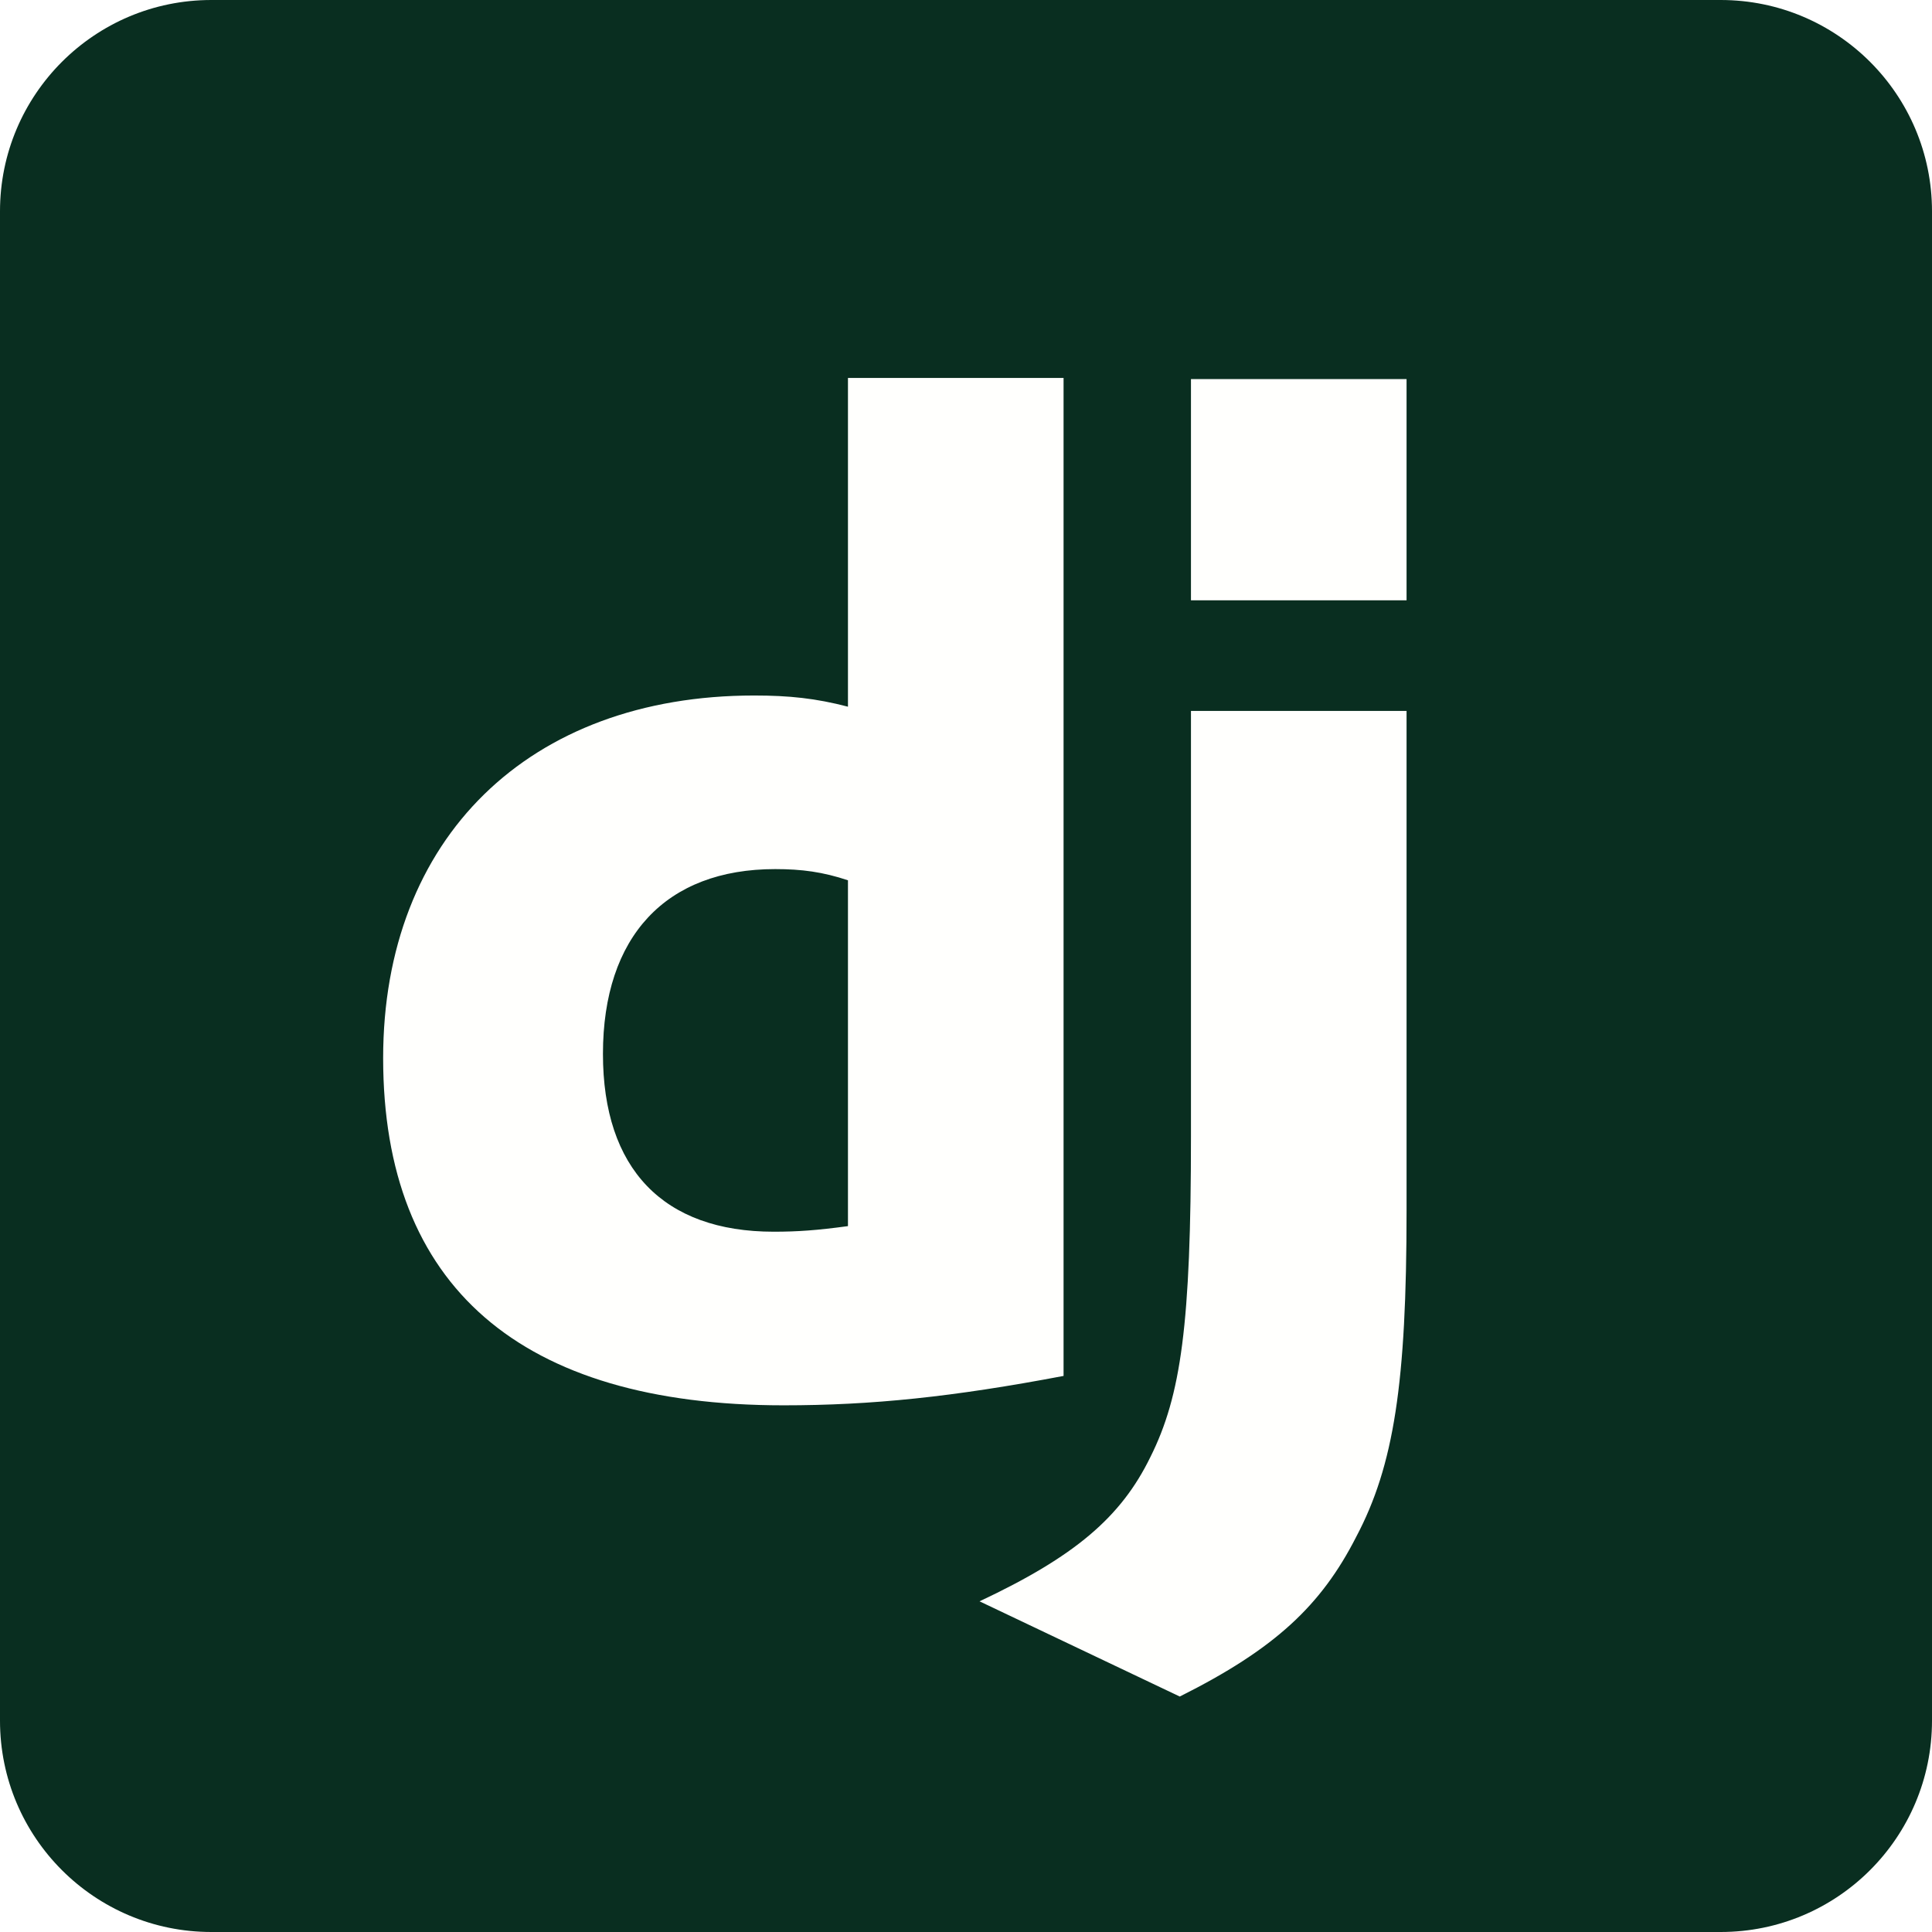
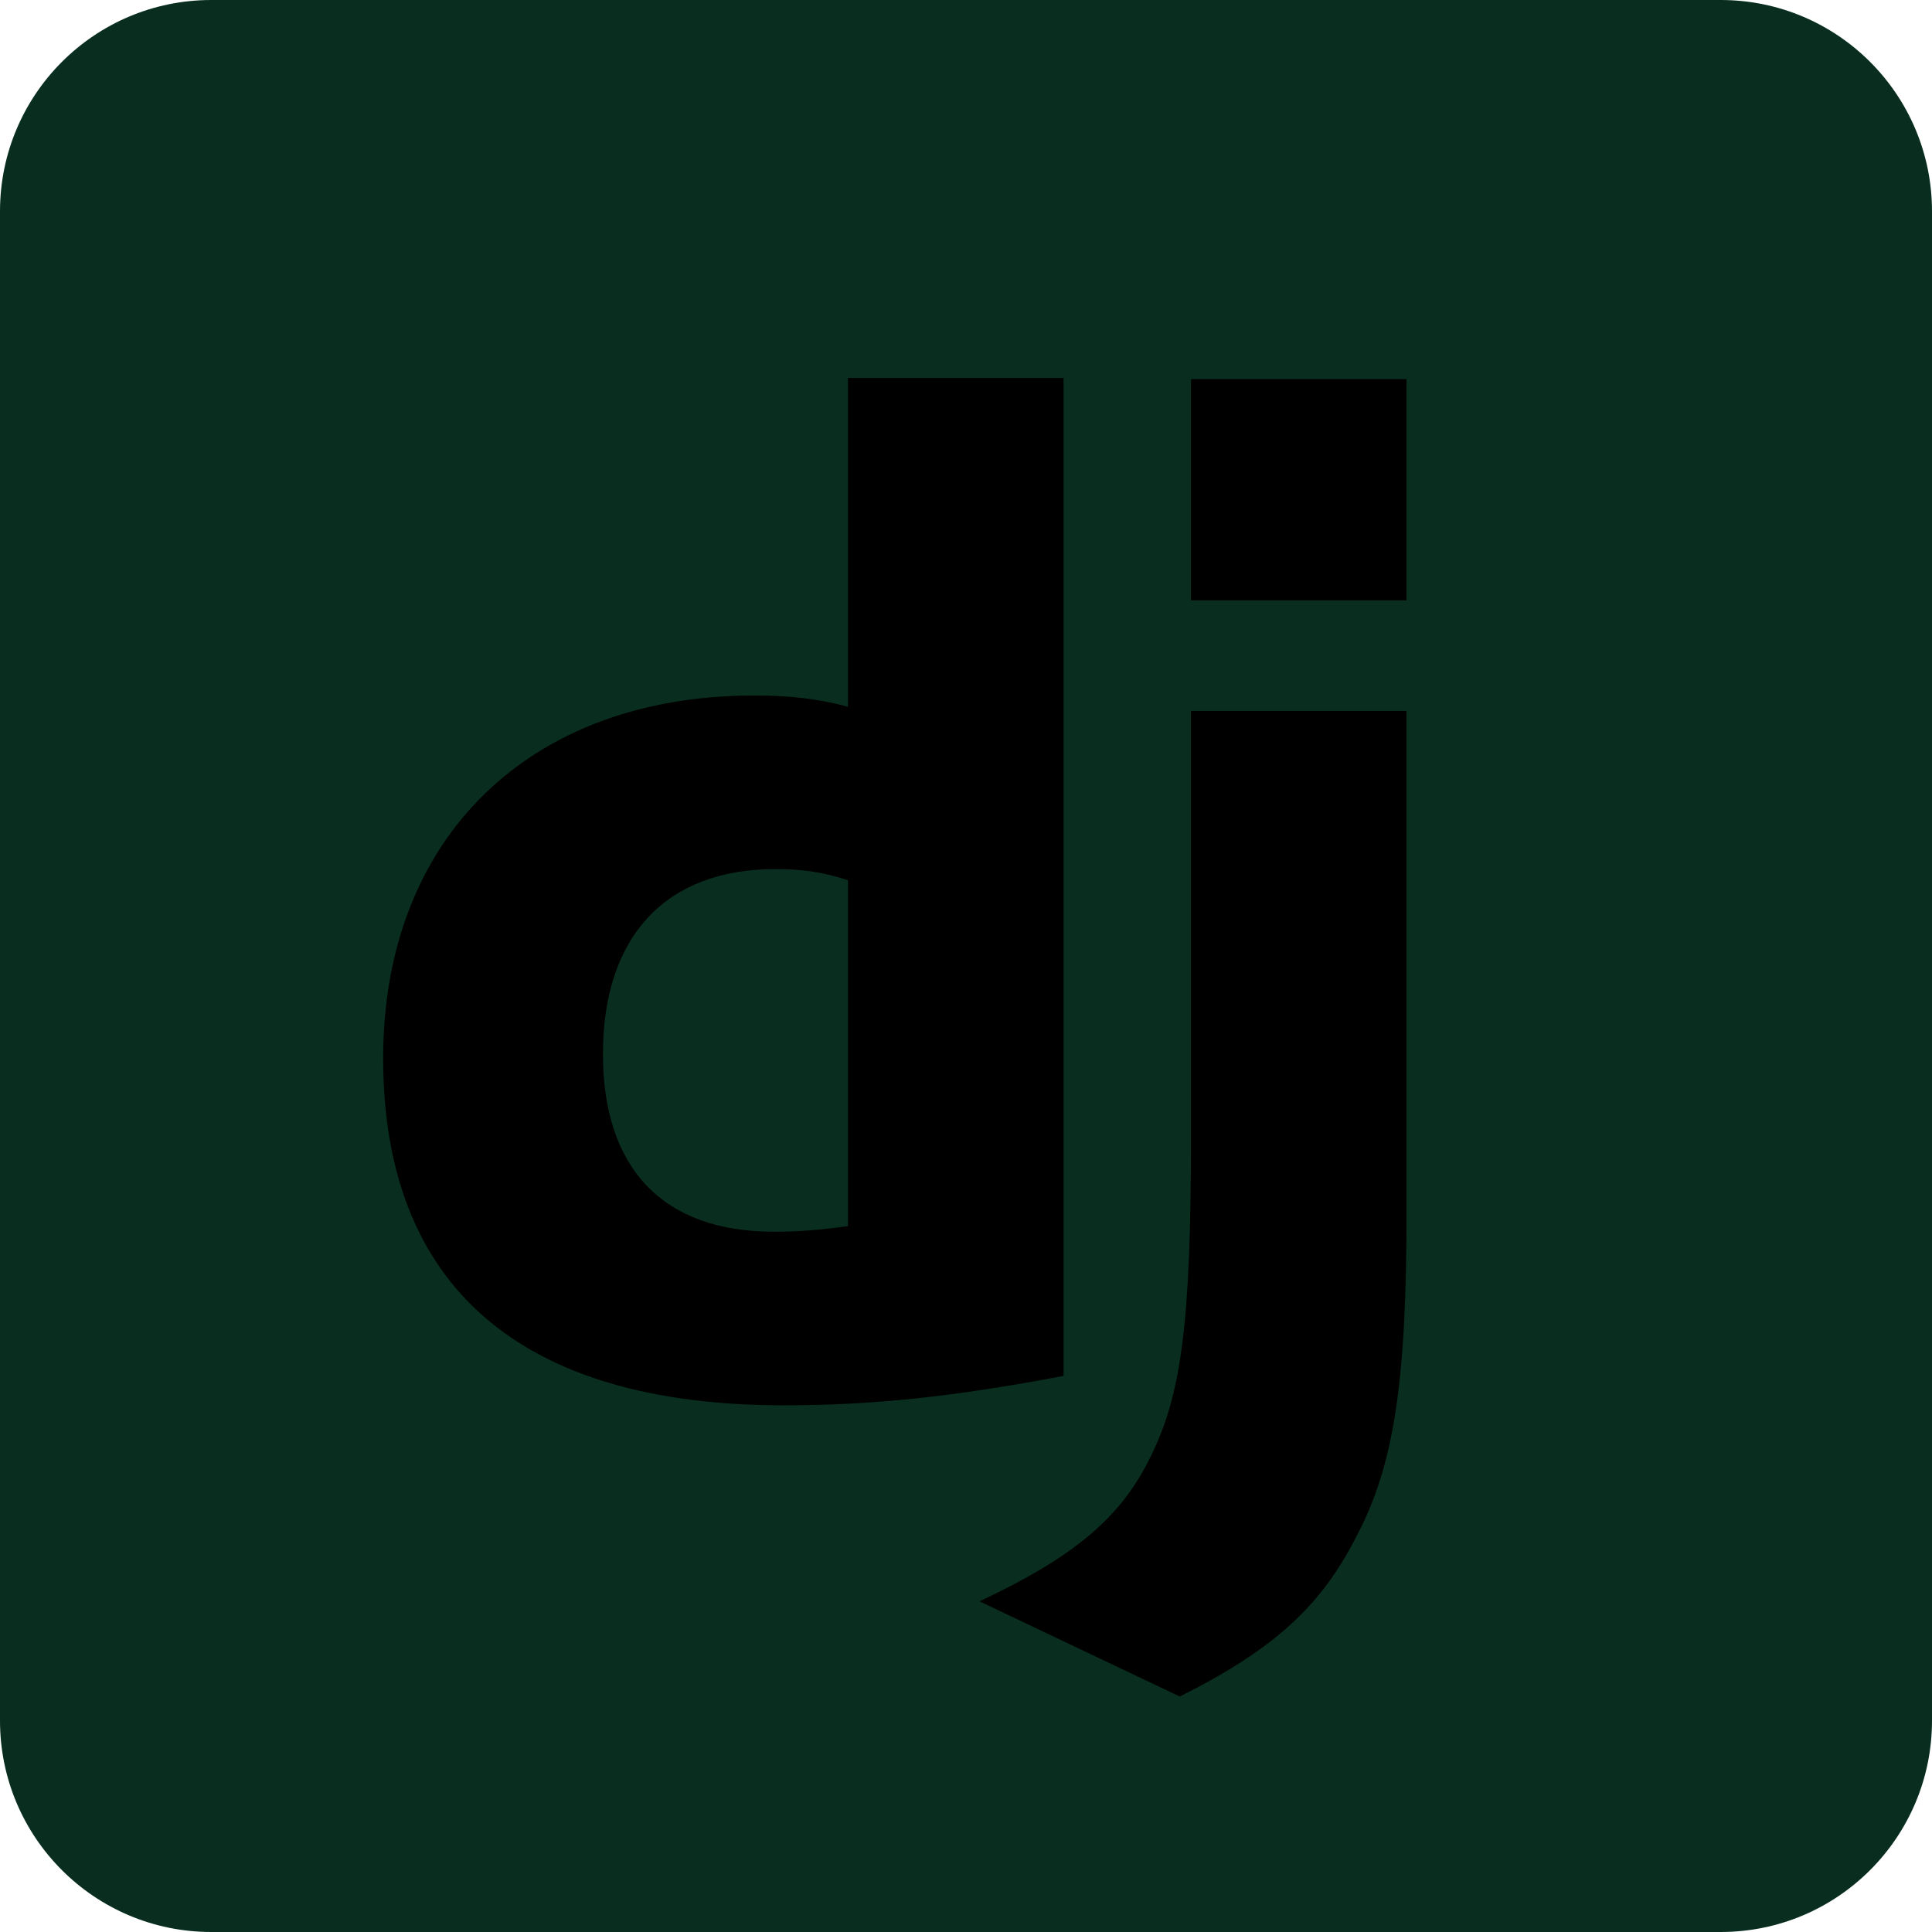
<svg xmlns="http://www.w3.org/2000/svg" width="800px" height="800px" viewBox="0 0 256 256" version="1.1" preserveAspectRatio="xMidYMid">
  <g>
    <rect fill="#092E20" x="0" y="0" width="256" height="256" rx="28">

</rect>
-     <path d="M186.377,94.198 L186.377,160.424 C186.377,183.243 184.708,194.188 179.699,203.649 C175.06,212.741 168.938,218.491 156.324,224.799 L129.795,212.184 C142.41,206.248 148.532,201.055 152.427,193.075 C156.509,184.913 157.809,175.451 157.809,150.593 L157.809,94.198 L186.377,94.198 Z M140.928,50.079 L140.928,182.317 C126.273,185.099 115.513,186.212 103.826,186.212 C68.949,186.212 50.769,170.445 50.769,140.205 C50.769,111.079 70.063,92.158 99.93,92.158 C104.567,92.158 108.092,92.528 112.359,93.641 L112.359,50.079 L140.928,50.079 Z M102.713,115.16 C88.243,115.16 79.894,124.065 79.894,139.647 C79.894,154.861 87.872,163.208 102.528,163.208 C105.68,163.208 108.278,163.023 112.359,162.467 L112.359,116.643 C109.02,115.531 106.238,115.16 102.713,115.16 Z M186.377,50.231 L186.377,79.542 L157.809,79.542 L157.809,50.231 L186.377,50.231 Z" fill="#FFFFFD">
+     <path d="M186.377,94.198 L186.377,160.424 C186.377,183.243 184.708,194.188 179.699,203.649 C175.06,212.741 168.938,218.491 156.324,224.799 L129.795,212.184 C142.41,206.248 148.532,201.055 152.427,193.075 C156.509,184.913 157.809,175.451 157.809,150.593 L157.809,94.198 L186.377,94.198 Z M140.928,50.079 L140.928,182.317 C126.273,185.099 115.513,186.212 103.826,186.212 C68.949,186.212 50.769,170.445 50.769,140.205 C50.769,111.079 70.063,92.158 99.93,92.158 C104.567,92.158 108.092,92.528 112.359,93.641 L112.359,50.079 L140.928,50.079 Z M102.713,115.16 C88.243,115.16 79.894,124.065 79.894,139.647 C79.894,154.861 87.872,163.208 102.528,163.208 C105.68,163.208 108.278,163.023 112.359,162.467 L112.359,116.643 C109.02,115.531 106.238,115.16 102.713,115.16 Z M186.377,50.231 L186.377,79.542 L157.809,79.542 L157.809,50.231 L186.377,50.231 Z" fill="no">

</path>
  </g>
</svg>
